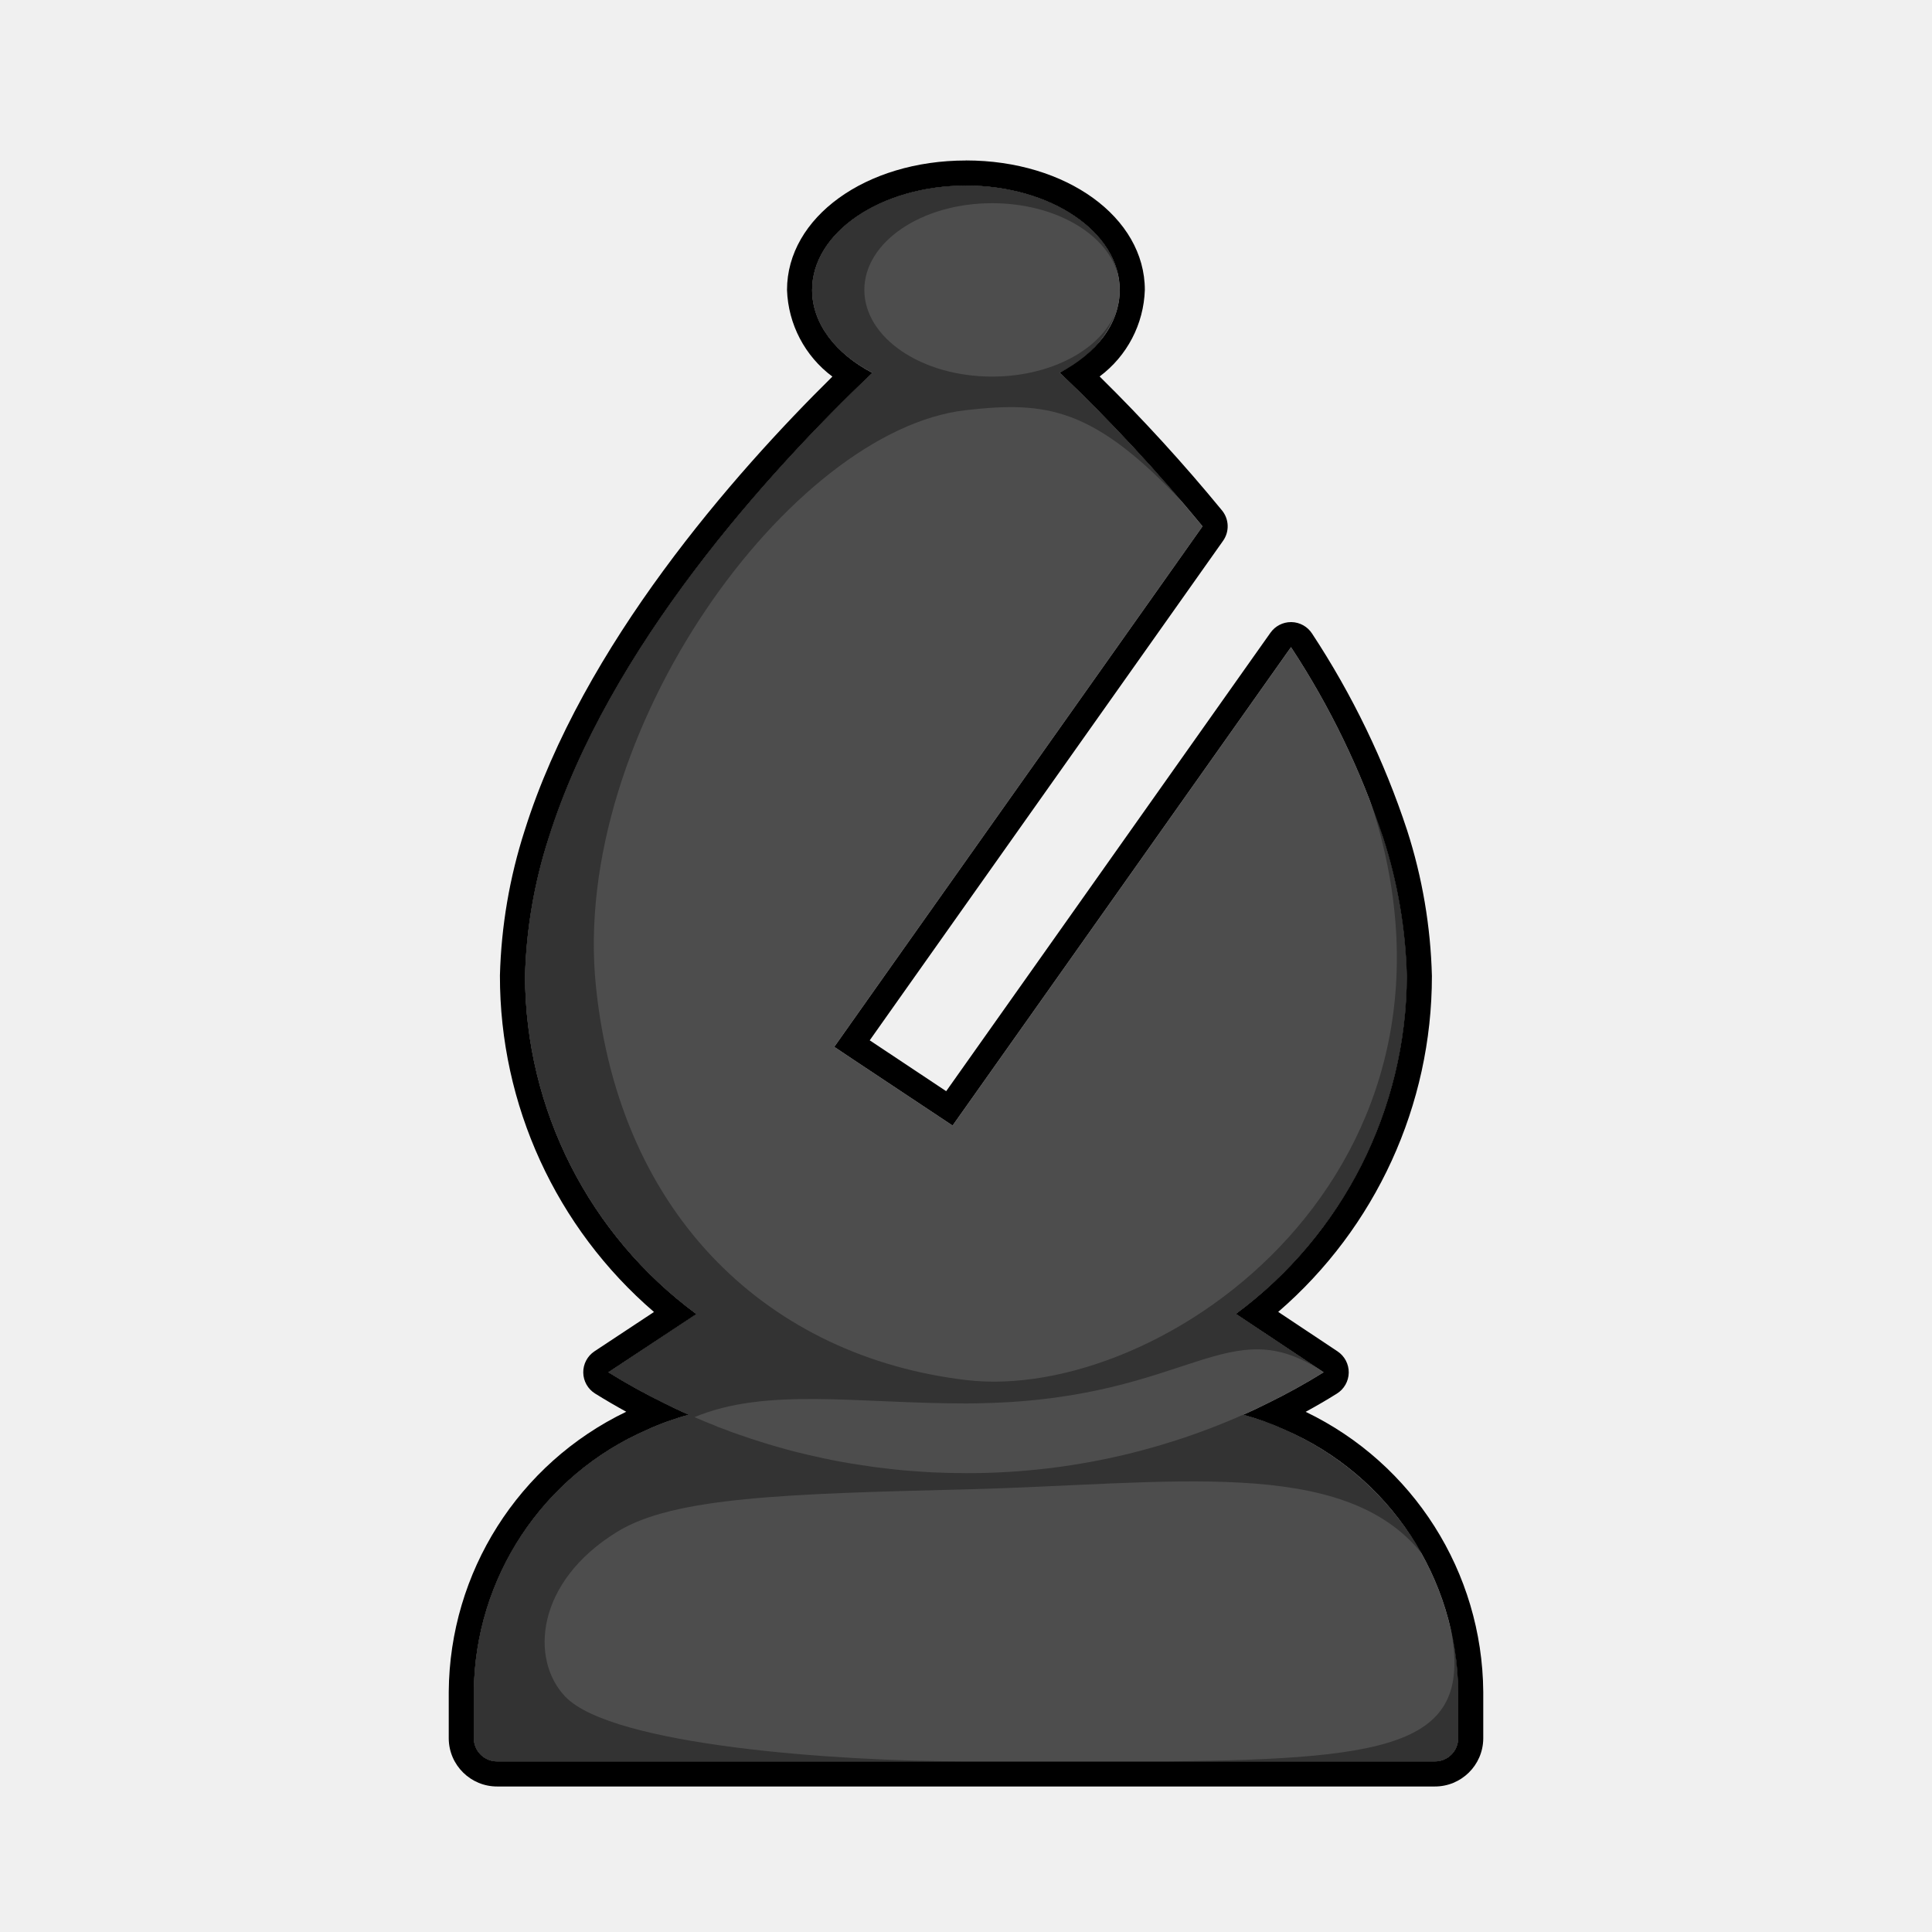
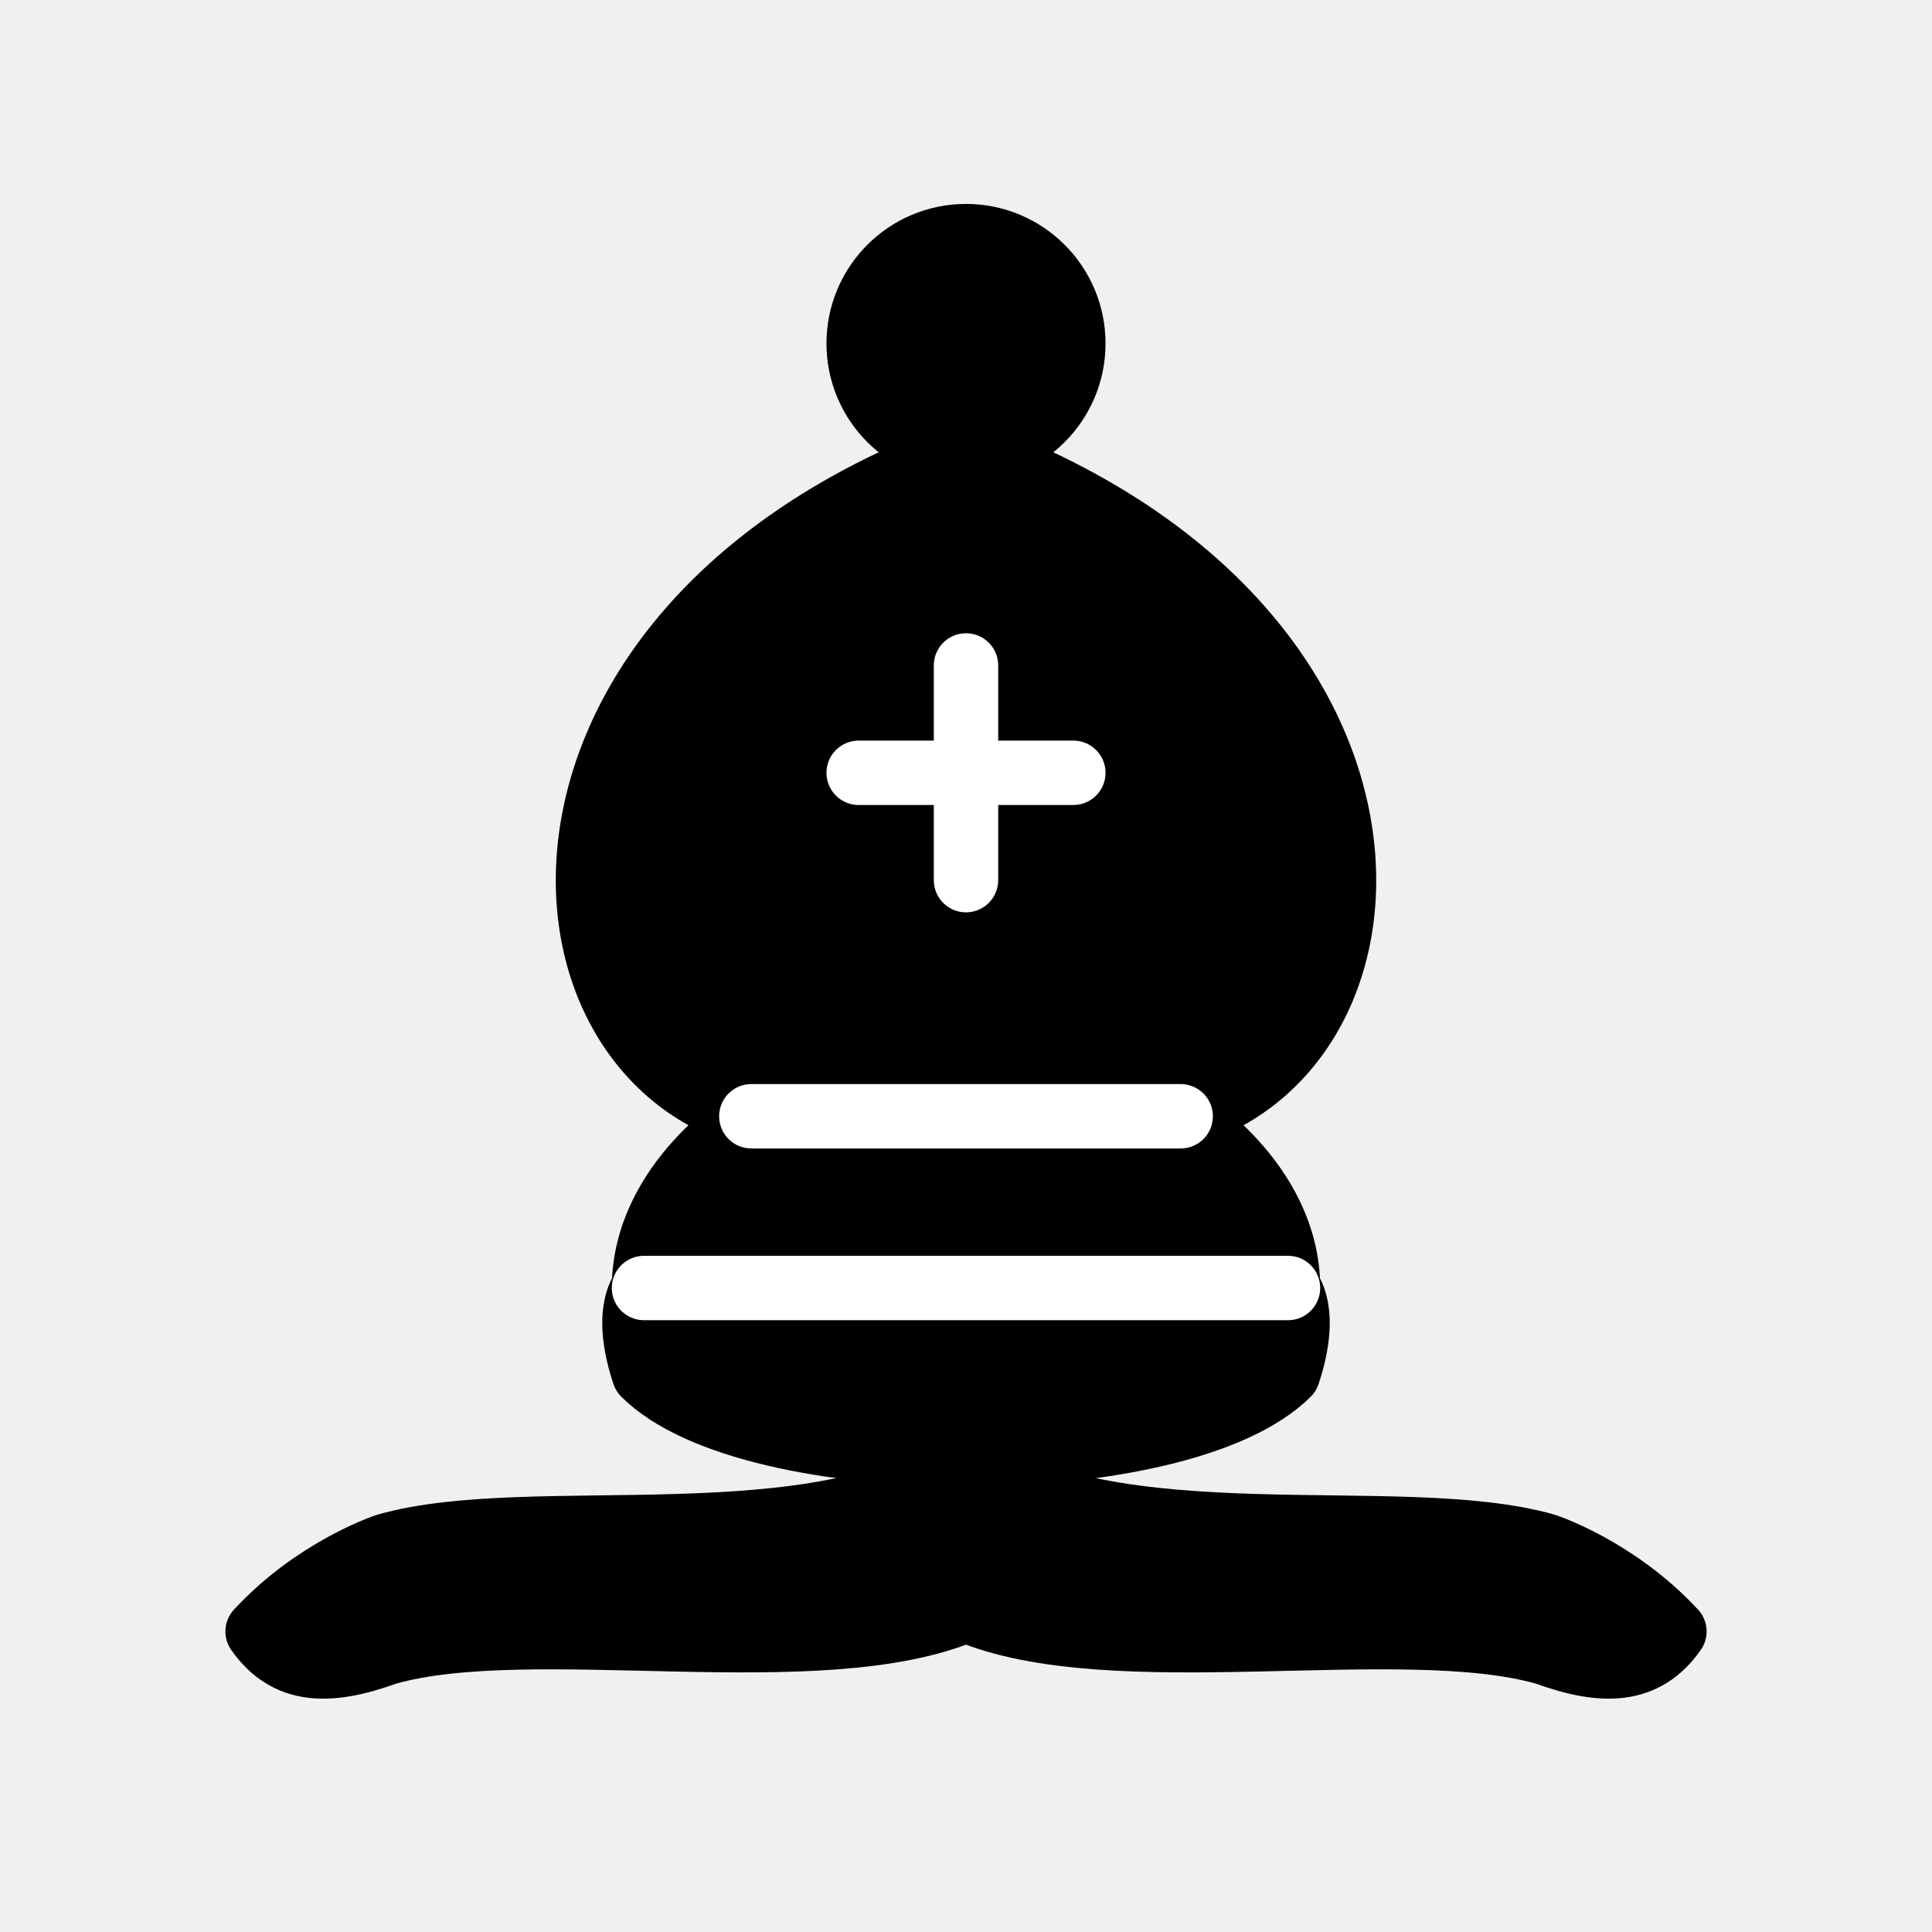
- <svg xmlns="http://www.w3.org/2000/svg" id="Layer_1" data-name="Layer 1" viewBox="2.31 2.31 115.38 115.38">
-   <g>
-     <path d="M89.391,103.348v2.793A1.382,1.382,0,0,1,87.98,107.5H32.021a1.383,1.383,0,0,1-1.412-1.359v-2.793A17.2,17.2,0,0,1,40.965,87.692a15.813,15.813,0,0,1,2.488-.893c-.489-.209-.97-.437-1.439-.674a37.152,37.152,0,0,1-3.371-1.862L43.9,80.786A25.165,25.165,0,0,1,33.666,60.6a29.337,29.337,0,0,1,1.411-8.246c3.576-11.381,13.148-21.888,19.329-27.778-2.184-1.14-3.595-2.935-3.595-4.949,0-3.439,4.115-6.232,9.189-6.232s9.18,2.793,9.18,6.232c0,2.014-1.4,3.809-3.586,4.94a103.556,103.556,0,0,1,8.533,9.177L71.414,37.58,55.122,60.6l-2.988,4.228.92.617L59.2,69.528l6.319-8.93,12.9-18.24.99-1.4a48.153,48.153,0,0,1,5.506,11.39,29.3,29.3,0,0,1,1.41,8.246A25.2,25.2,0,0,1,76.116,80.777l5.241,3.486a37.135,37.135,0,0,1-3.37,1.862c-.47.237-.95.465-1.439.674a16.055,16.055,0,0,1,2.477.893A17.2,17.2,0,0,1,89.391,103.348Z" fill="#4d4d4d" />
-     <g>
-       <path d="M87.216,95.084c-4.7-5.872-15.078-4.133-27.216-3.829-10.786.266-17.458.466-20.818,2.527-4.889,2.993-5.232,7.648-3.106,9.861C38.888,106.55,52.241,107.5,60,107.5H32.02a1.384,1.384,0,0,1-1.411-1.368v-2.783A17.187,17.187,0,0,1,40.965,87.693a15.713,15.713,0,0,1,2.488-.893c-.49-.209-.97-.438-1.44-.675a36.893,36.893,0,0,1-3.37-1.862l5.241-3.477h.02a25.183,25.183,0,0,1-10.238-20.2,29.38,29.38,0,0,1,1.4-8.208c0-.009.01-.028.01-.038,3.585-11.39,13.157-21.888,19.339-27.778-2.2-1.13-3.6-2.926-3.6-4.94,0-3.439,4.114-6.232,9.189-6.232,4.683,0,8.533,2.375,9.1,5.444-.558-2.489-3.723-4.389-7.543-4.389-4.213,0-7.632,2.318-7.632,5.177S57.345,24.8,61.558,24.8c3.811,0,6.975-1.9,7.543-4.38a6.2,6.2,0,0,1-3.517,4.142,105.187,105.187,0,0,1,7.367,7.762c-5.358-5.7-8.16-6.061-12.951-5.52C49.547,27.985,36.331,46.045,37.9,61.226c1.421,13.841,10.463,22.116,22.1,23.5,11.717,1.4,31.605-12.493,24.071-34.808q.47,1.2.852,2.422l.03.086a29.414,29.414,0,0,1,1.381,8.16A25.189,25.189,0,0,1,76.116,80.777l5.241,3.486c-5.682-3.819-7.926,1.53-20.23,1.843-.363.01-.745.019-1.127.019-6.486,0-11.923-.978-16.214.817.382.171.764.323,1.146.475.167.076.333.143.5.2s.333.123.5.19c.431.152.852.3,1.293.446.48.162.96.3,1.45.447.352.1.705.2,1.068.294l.235.057q.617.158,1.234.285a5.229,5.229,0,0,0,.539.114c.225.057.46.095.7.143.46.085.92.161,1.391.228a.822.822,0,0,0,.147.019c.5.085,1.009.142,1.518.2.4.048.8.086,1.215.114s.843.067,1.274.086c.666.028,1.332.047,2.008.047A40.594,40.594,0,0,0,76.547,86.8a15.713,15.713,0,0,1,2.488.893A17.618,17.618,0,0,1,87.216,95.084Z" fill="#333" />
-       <path d="M89.391,103.349v2.783A1.384,1.384,0,0,1,87.98,107.5H71.972c14.048-.123,18.457-1.121,16.9-8.293A16.559,16.559,0,0,1,89.391,103.349Z" fill="#333" />
+ <svg xmlns="http://www.w3.org/2000/svg" version="1.1" viewBox="0 0 45 45" width="100%" height="100%">
+   <g style="opacity:1;fill:none;fill-rule:evenodd;fill-opacity:1;stroke:#000000;stroke-width:1.5;stroke-linecap:round;stroke-linejoin:round;stroke-miterlimit:4;stroke-dasharray:none;stroke-opacity:1">
+     <g style="fill:#000000;stroke:#000000;stroke-linecap:butt">
+       <path d="M 9,36 C 12.39,35.03 19.11,36.43 22.5,34 C 25.89,36.43 32.61,35.03 36,36 C 36,36 37.65,36.54 39,38 C 38.32,38.97 37.35,38.99 36,38.5 C 32.61,37.53 25.89,38.96 22.5,37.5 C 19.11,38.96 12.39,37.53 9,38.5 C 7.65,38.99 6.68,38.97 6,38 C 7.35,36.54 9,36 9,36 z" />
+       <path d="M 15,32 C 17.5,34.5 27.5,34.5 30,32 C 30.5,30.5 30,30 30,30 C 30,27.5 27.5,26 27.5,26 C 33,24.5 33.5,14.5 22.5,10.5 C 11.5,14.5 12,24.5 17.5,26 C 17.5,26 15,27.5 15,30 C 15,30 14.5,30.5 15,32 z" />
+       <path d="M 25 8 A 2.5 2.5 0 1 1  20,8 A 2.5 2.5 0 1 1  25 8 z" />
    </g>
-     <path d="M60,13.393c5.075,0,9.18,2.793,9.18,6.232,0,2.014-1.4,3.809-3.586,4.94a103.556,103.556,0,0,1,8.533,9.177L71.414,37.58,55.122,60.6l-2.988,4.228.92.617L59.2,69.528l6.319-8.93,12.9-18.24.99-1.4a48.153,48.153,0,0,1,5.506,11.39,29.3,29.3,0,0,1,1.41,8.246A25.2,25.2,0,0,1,76.116,80.777l5.241,3.486a37.135,37.135,0,0,1-3.37,1.862c-.47.238-.95.465-1.439.674a16.055,16.055,0,0,1,2.477.893,17.2,17.2,0,0,1,10.366,15.656v2.793A1.382,1.382,0,0,1,87.98,107.5H32.021a1.383,1.383,0,0,1-1.412-1.359v-2.793A17.2,17.2,0,0,1,40.965,87.692a15.813,15.813,0,0,1,2.488-.893c-.489-.209-.97-.436-1.439-.674a37.152,37.152,0,0,1-3.371-1.862L43.9,80.786A25.165,25.165,0,0,1,33.666,60.6a29.337,29.337,0,0,1,1.411-8.246c3.576-11.381,13.148-21.888,19.329-27.778-2.184-1.14-3.595-2.935-3.595-4.949,0-3.439,4.115-6.232,9.189-6.232m0-1.5c-5.994,0-10.689,3.4-10.689,7.732A6.737,6.737,0,0,0,52.02,24.8c-5.886,5.81-14.9,16.045-18.374,27.1a30.875,30.875,0,0,0-1.48,8.669,26.451,26.451,0,0,0,9.2,20.093l-3.551,2.347a1.5,1.5,0,0,0,.037,2.526c.615.382,1.236.744,1.857,1.085a18.714,18.714,0,0,0-10.6,16.725v2.793A2.889,2.889,0,0,0,32.021,109H87.98a2.888,2.888,0,0,0,2.911-2.859v-2.793A18.725,18.725,0,0,0,80.286,86.625c.622-.341,1.245-.7,1.862-1.087a1.5,1.5,0,0,0,.04-2.524l-3.543-2.357A26.482,26.482,0,0,0,87.824,60.6,30.9,30.9,0,0,0,86.345,51.9,49.484,49.484,0,0,0,80.67,40.151a1.5,1.5,0,0,0-1.228-.689h-.034a1.5,1.5,0,0,0-1.223.632l-.991,1.4-12.9,18.242-5.477,7.74-4.567-3.037,2.1-2.971L72.638,38.446l2.714-3.838a1.5,1.5,0,0,0-.063-1.815,102.492,102.492,0,0,0-7.309-8,6.716,6.716,0,0,0,2.7-5.169c0-4.336-4.691-7.732-10.68-7.732Z" />
+     <path d="M 17.5,26 L 27.5,26 M 15,30 L 30,30 M 22.5,15.5 L 22.5,20.5 M 20,18 L 25,18" style="fill:none;stroke:#ffffff;stroke-linejoin:miter" />
  </g>
</svg>
